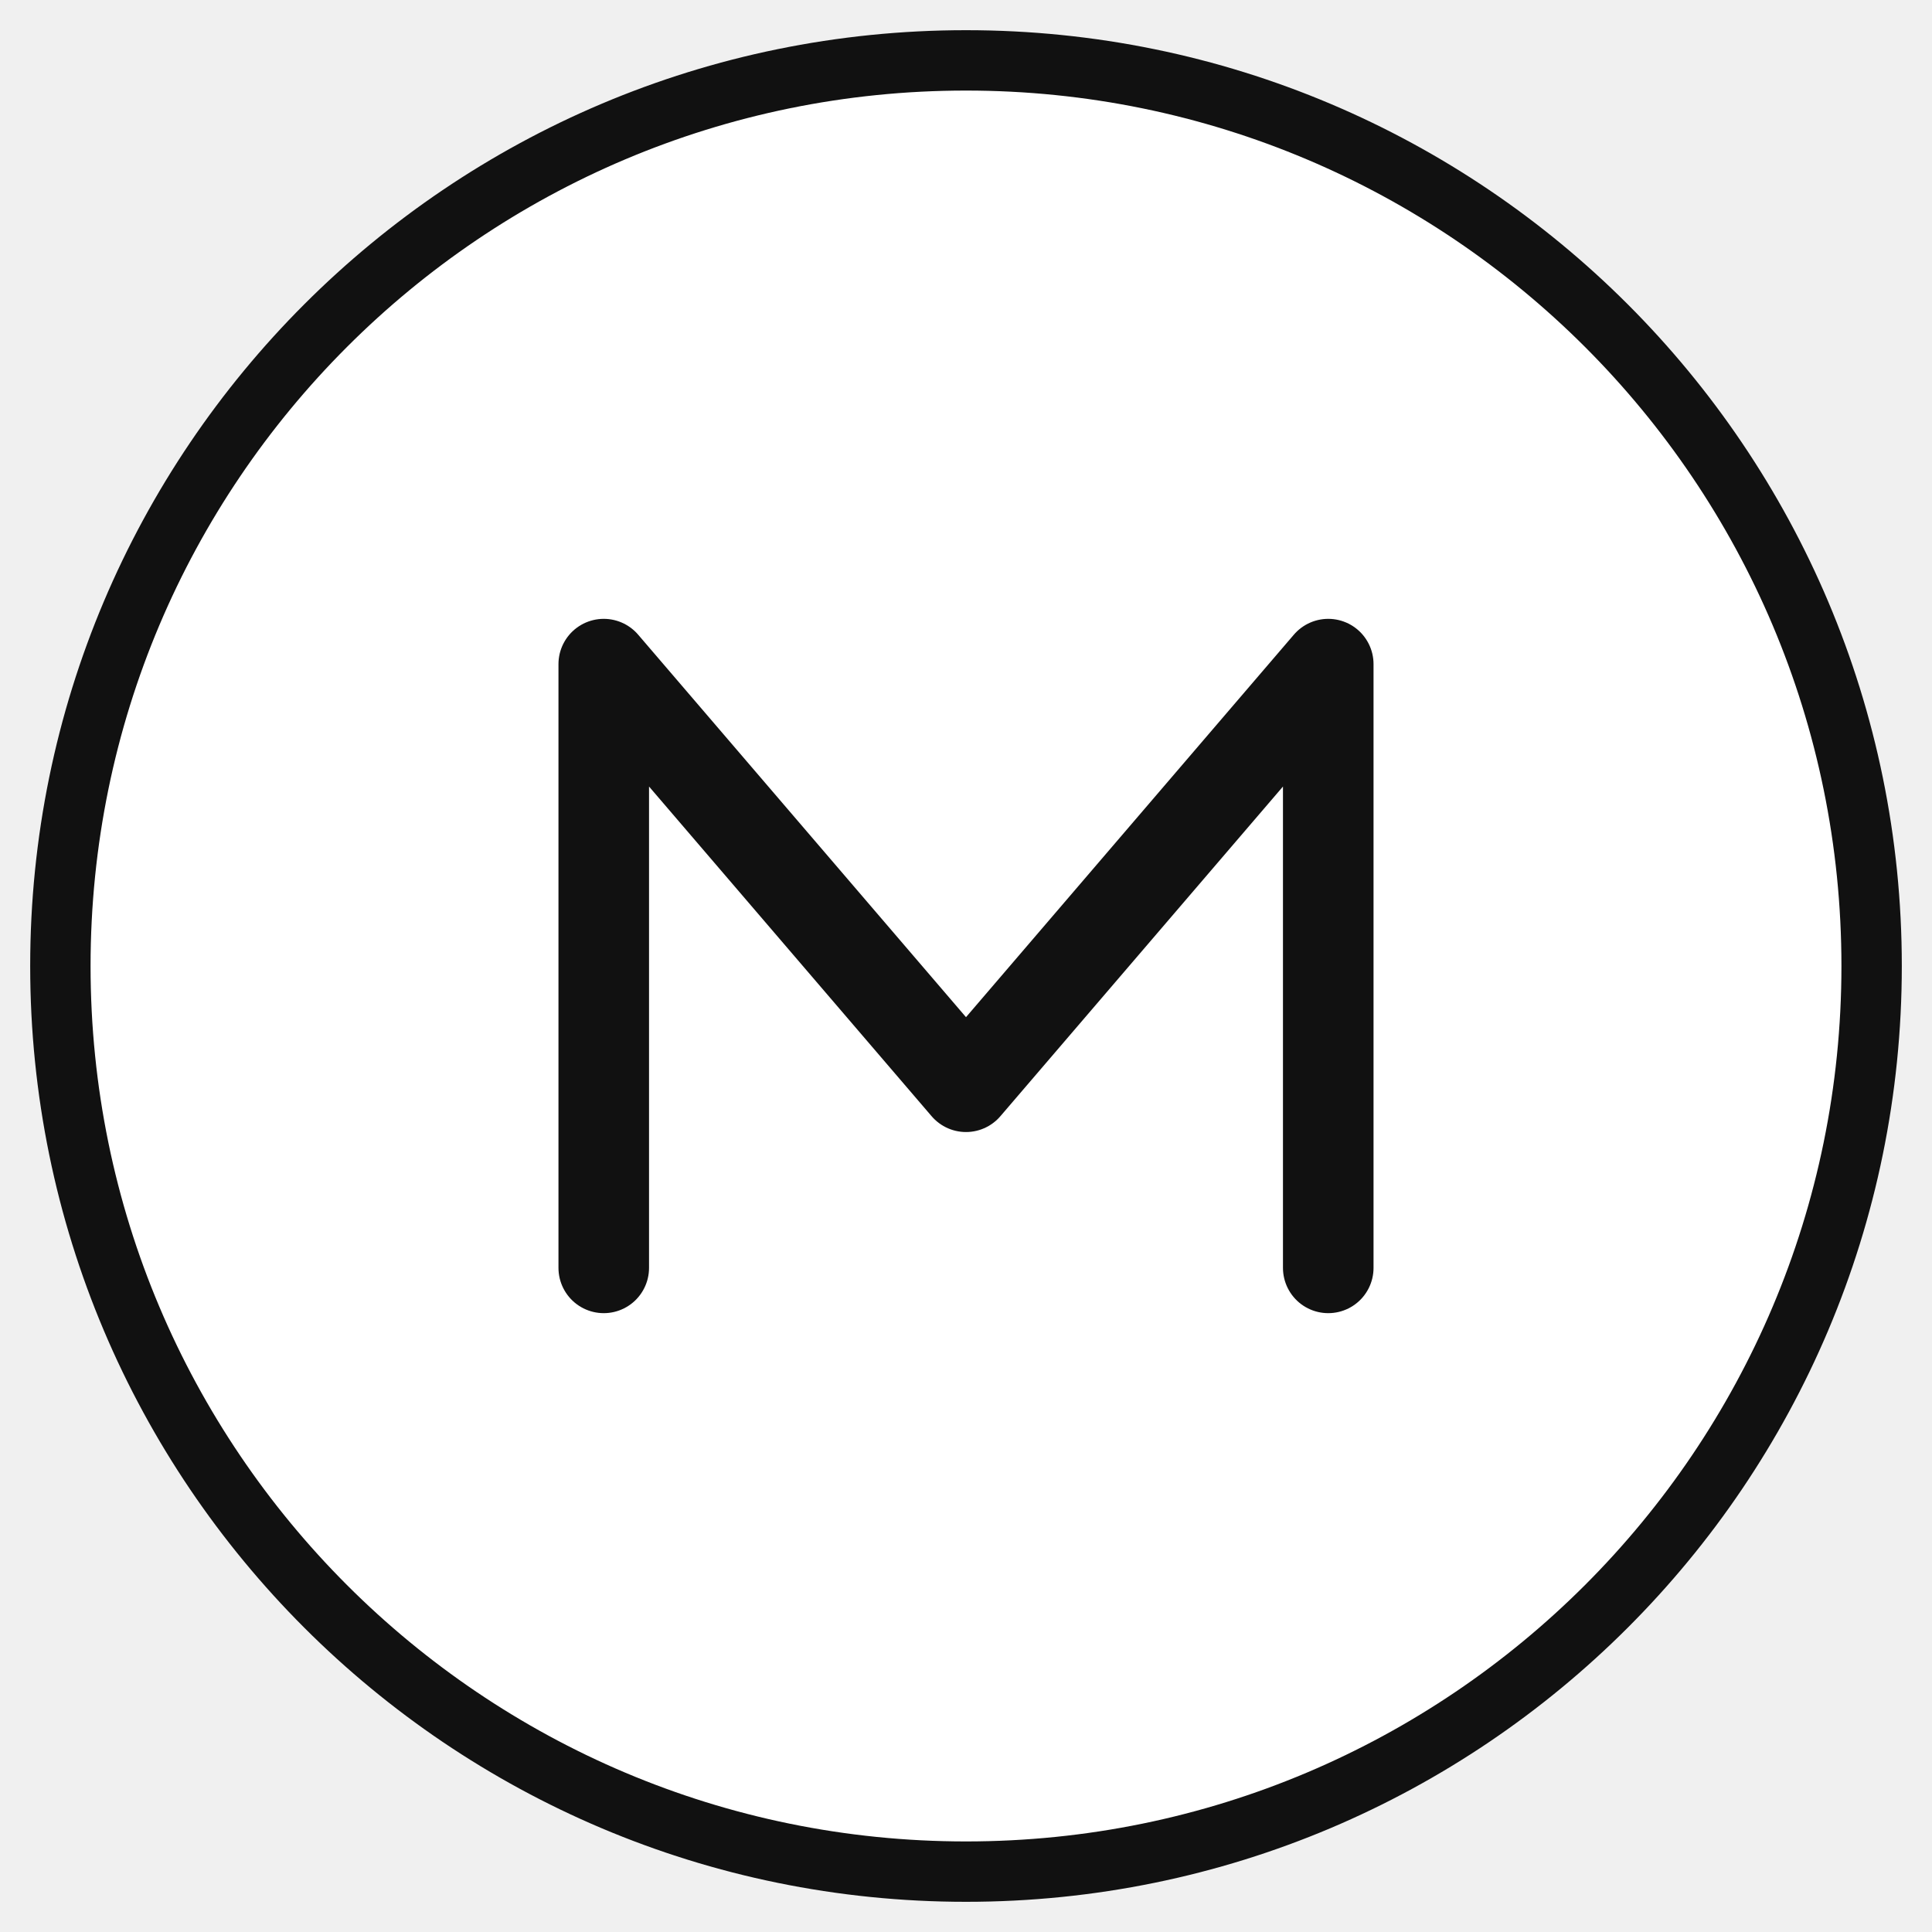
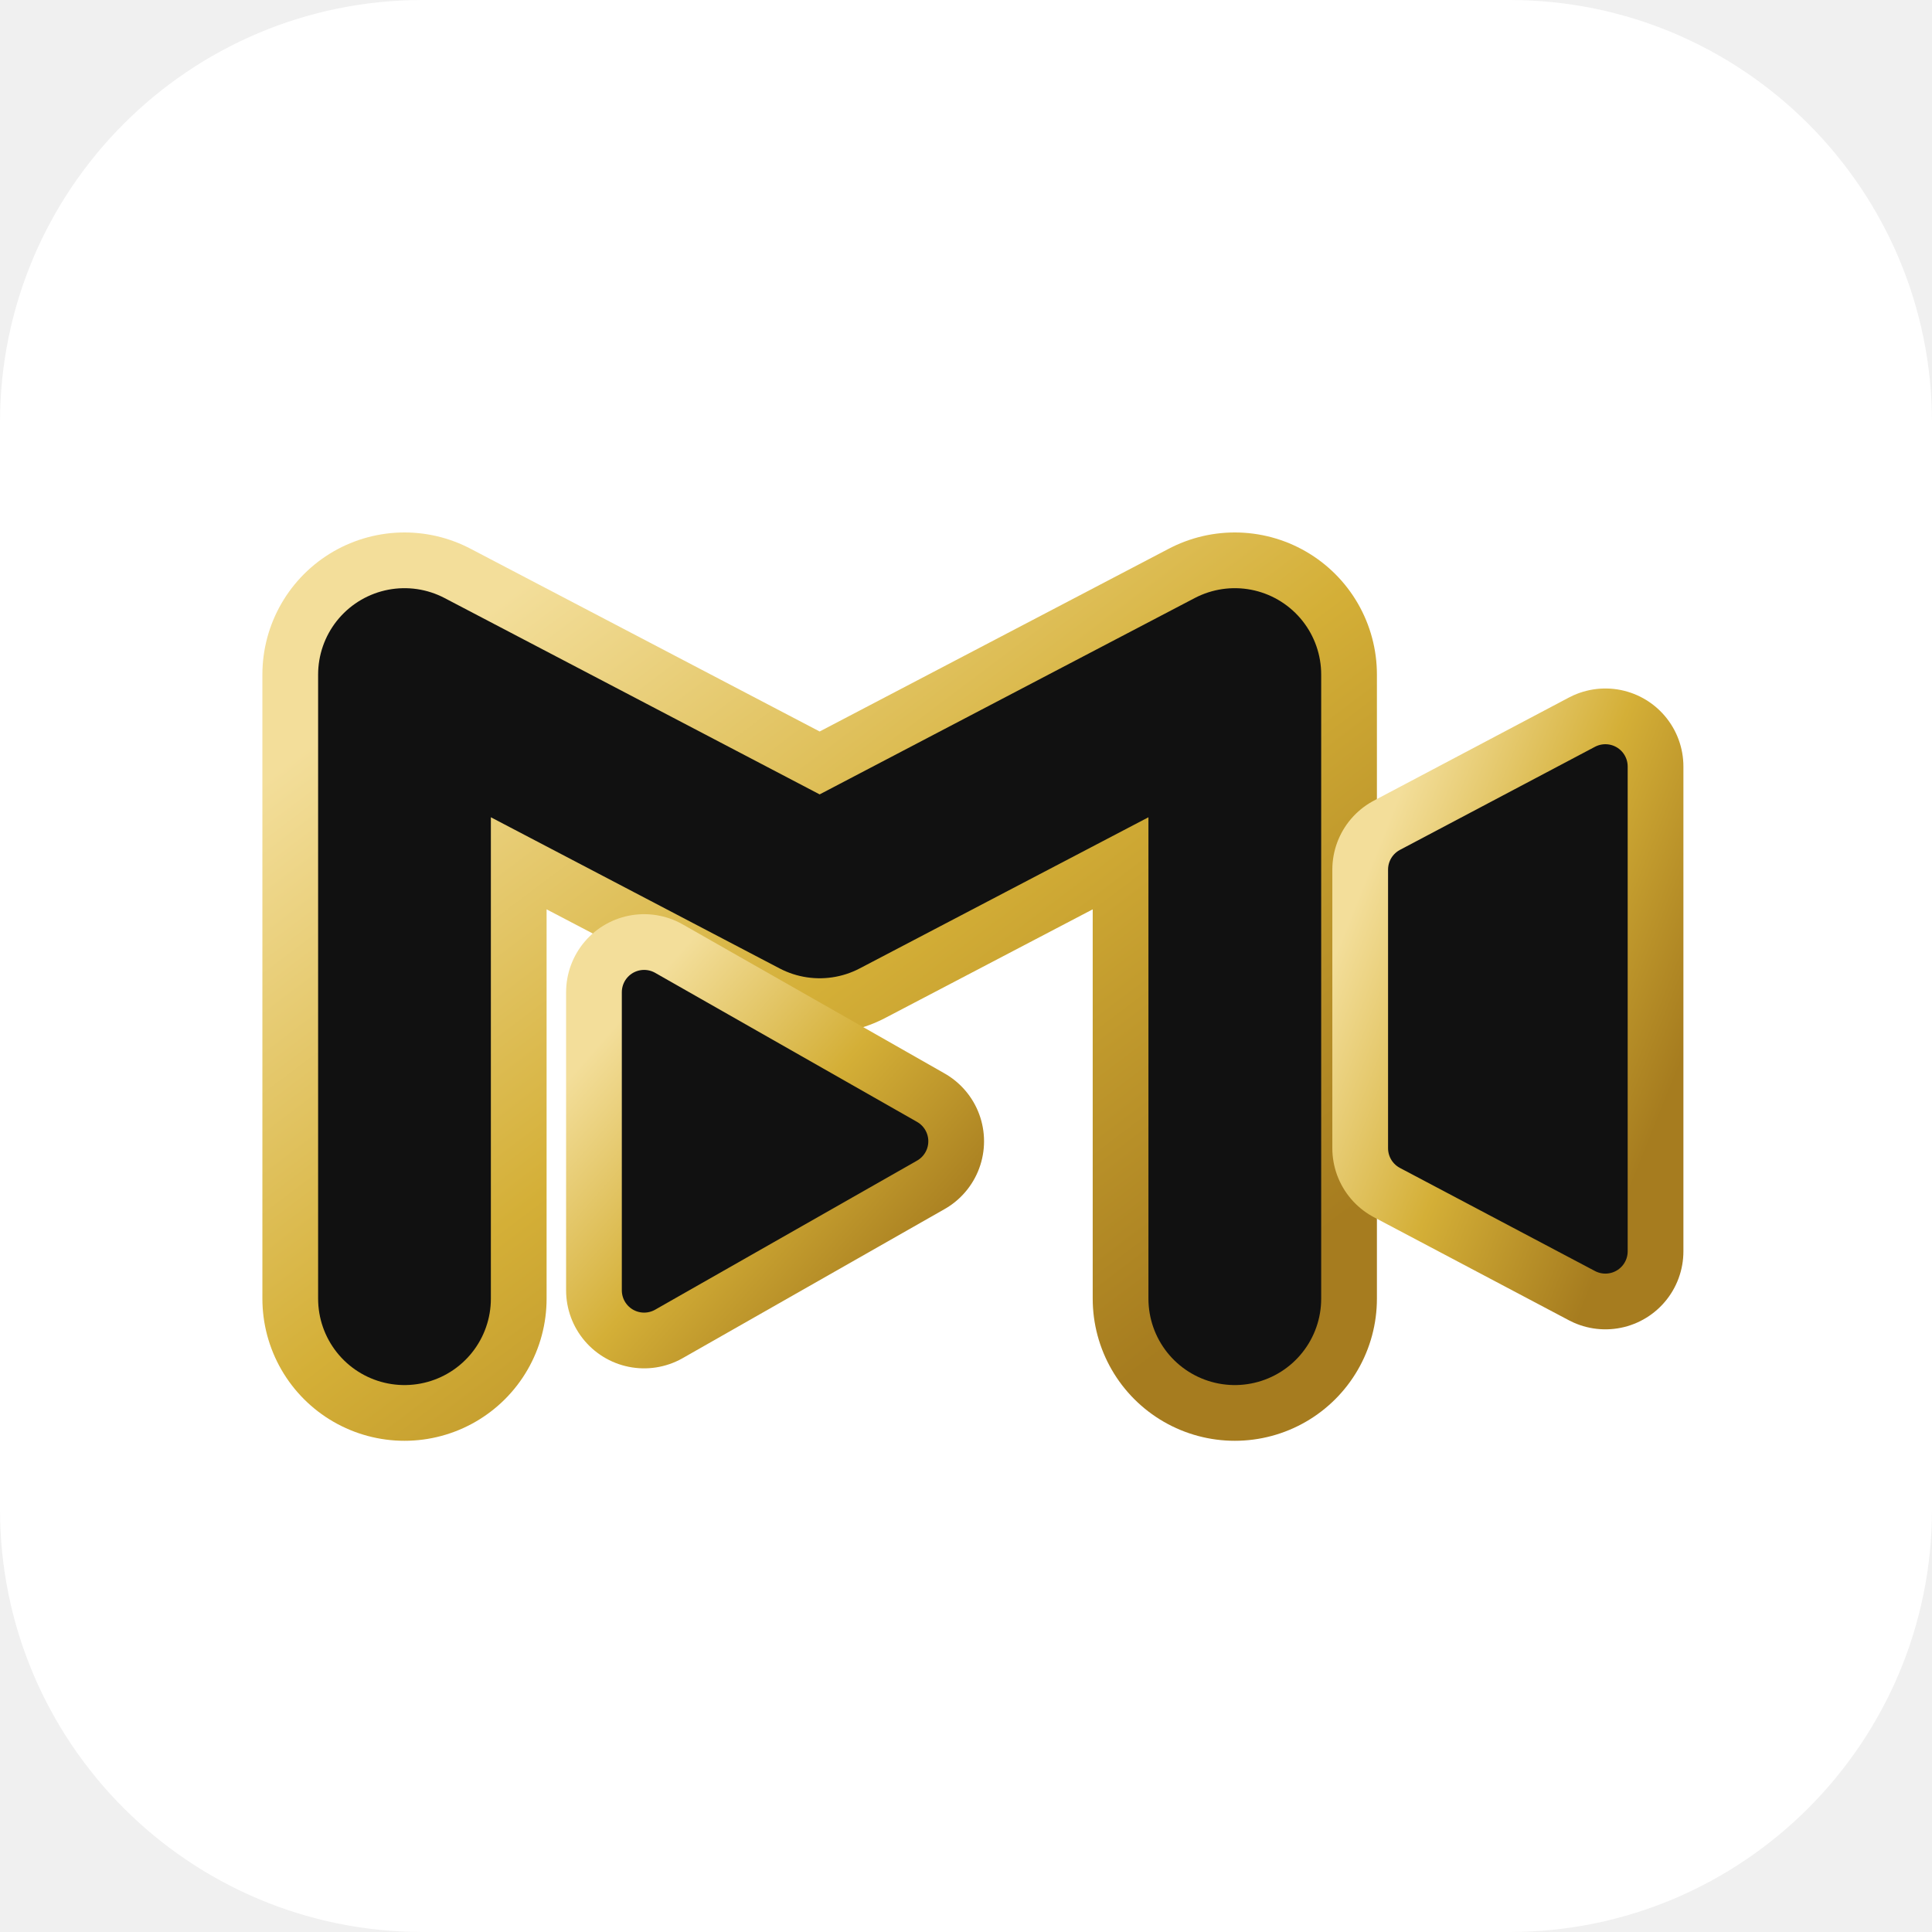
- <svg xmlns="http://www.w3.org/2000/svg" viewBox="0 0 32 32" fill="none" stroke="#111111" stroke-linecap="round" stroke-linejoin="round">
-   <circle cx="16" cy="16" r="15" fill="#ffffff" stroke-width="1" />
-   <path d="M10 21V11l6 7 6-7v10" stroke-width="1.5" />
+ <svg xmlns="http://www.w3.org/2000/svg" viewBox="0 0 64 64">
+   <defs>
+     <linearGradient id="o" x1="0" y1="0" x2="1" y2="1">
+       <stop offset="0" stop-color="#F3DE9A" />
+       <stop offset=".5" stop-color="#D4AF37" />
+       <stop offset="1" stop-color="#A67C1F" />
+     </linearGradient>
+   </defs>
+   <rect width="64" height="64" rx="14" fill="#ffffff" />
+   <g transform="translate(5 14.5) scale(0.0923)">
+     <g transform="translate(-590 -105)" stroke-linecap="round" stroke-linejoin="round">
+       <path d="M681 414V190L830 268L979 190V414" fill="none" stroke="url(#o)" stroke-width="102" />
+       <path d="M681 414V190L830 268L979 190V414" fill="none" stroke="#111" stroke-width="62" />
+       <path d="M767 304V411L861 357.5Z" fill="url(#o)" stroke="url(#o)" stroke-width="56" />
+       <path d="M767 304V411L861 357.5Z" fill="#111" stroke="#111" stroke-width="16" />
+       <path d="M1042 260L1112 223V397L1042 360Z" fill="url(#o)" stroke="url(#o)" stroke-width="56" />
+       <path d="M1042 260L1112 223V397L1042 360Z" fill="#111" stroke="#111" stroke-width="16" />
+     </g>
+   </g>
</svg>
